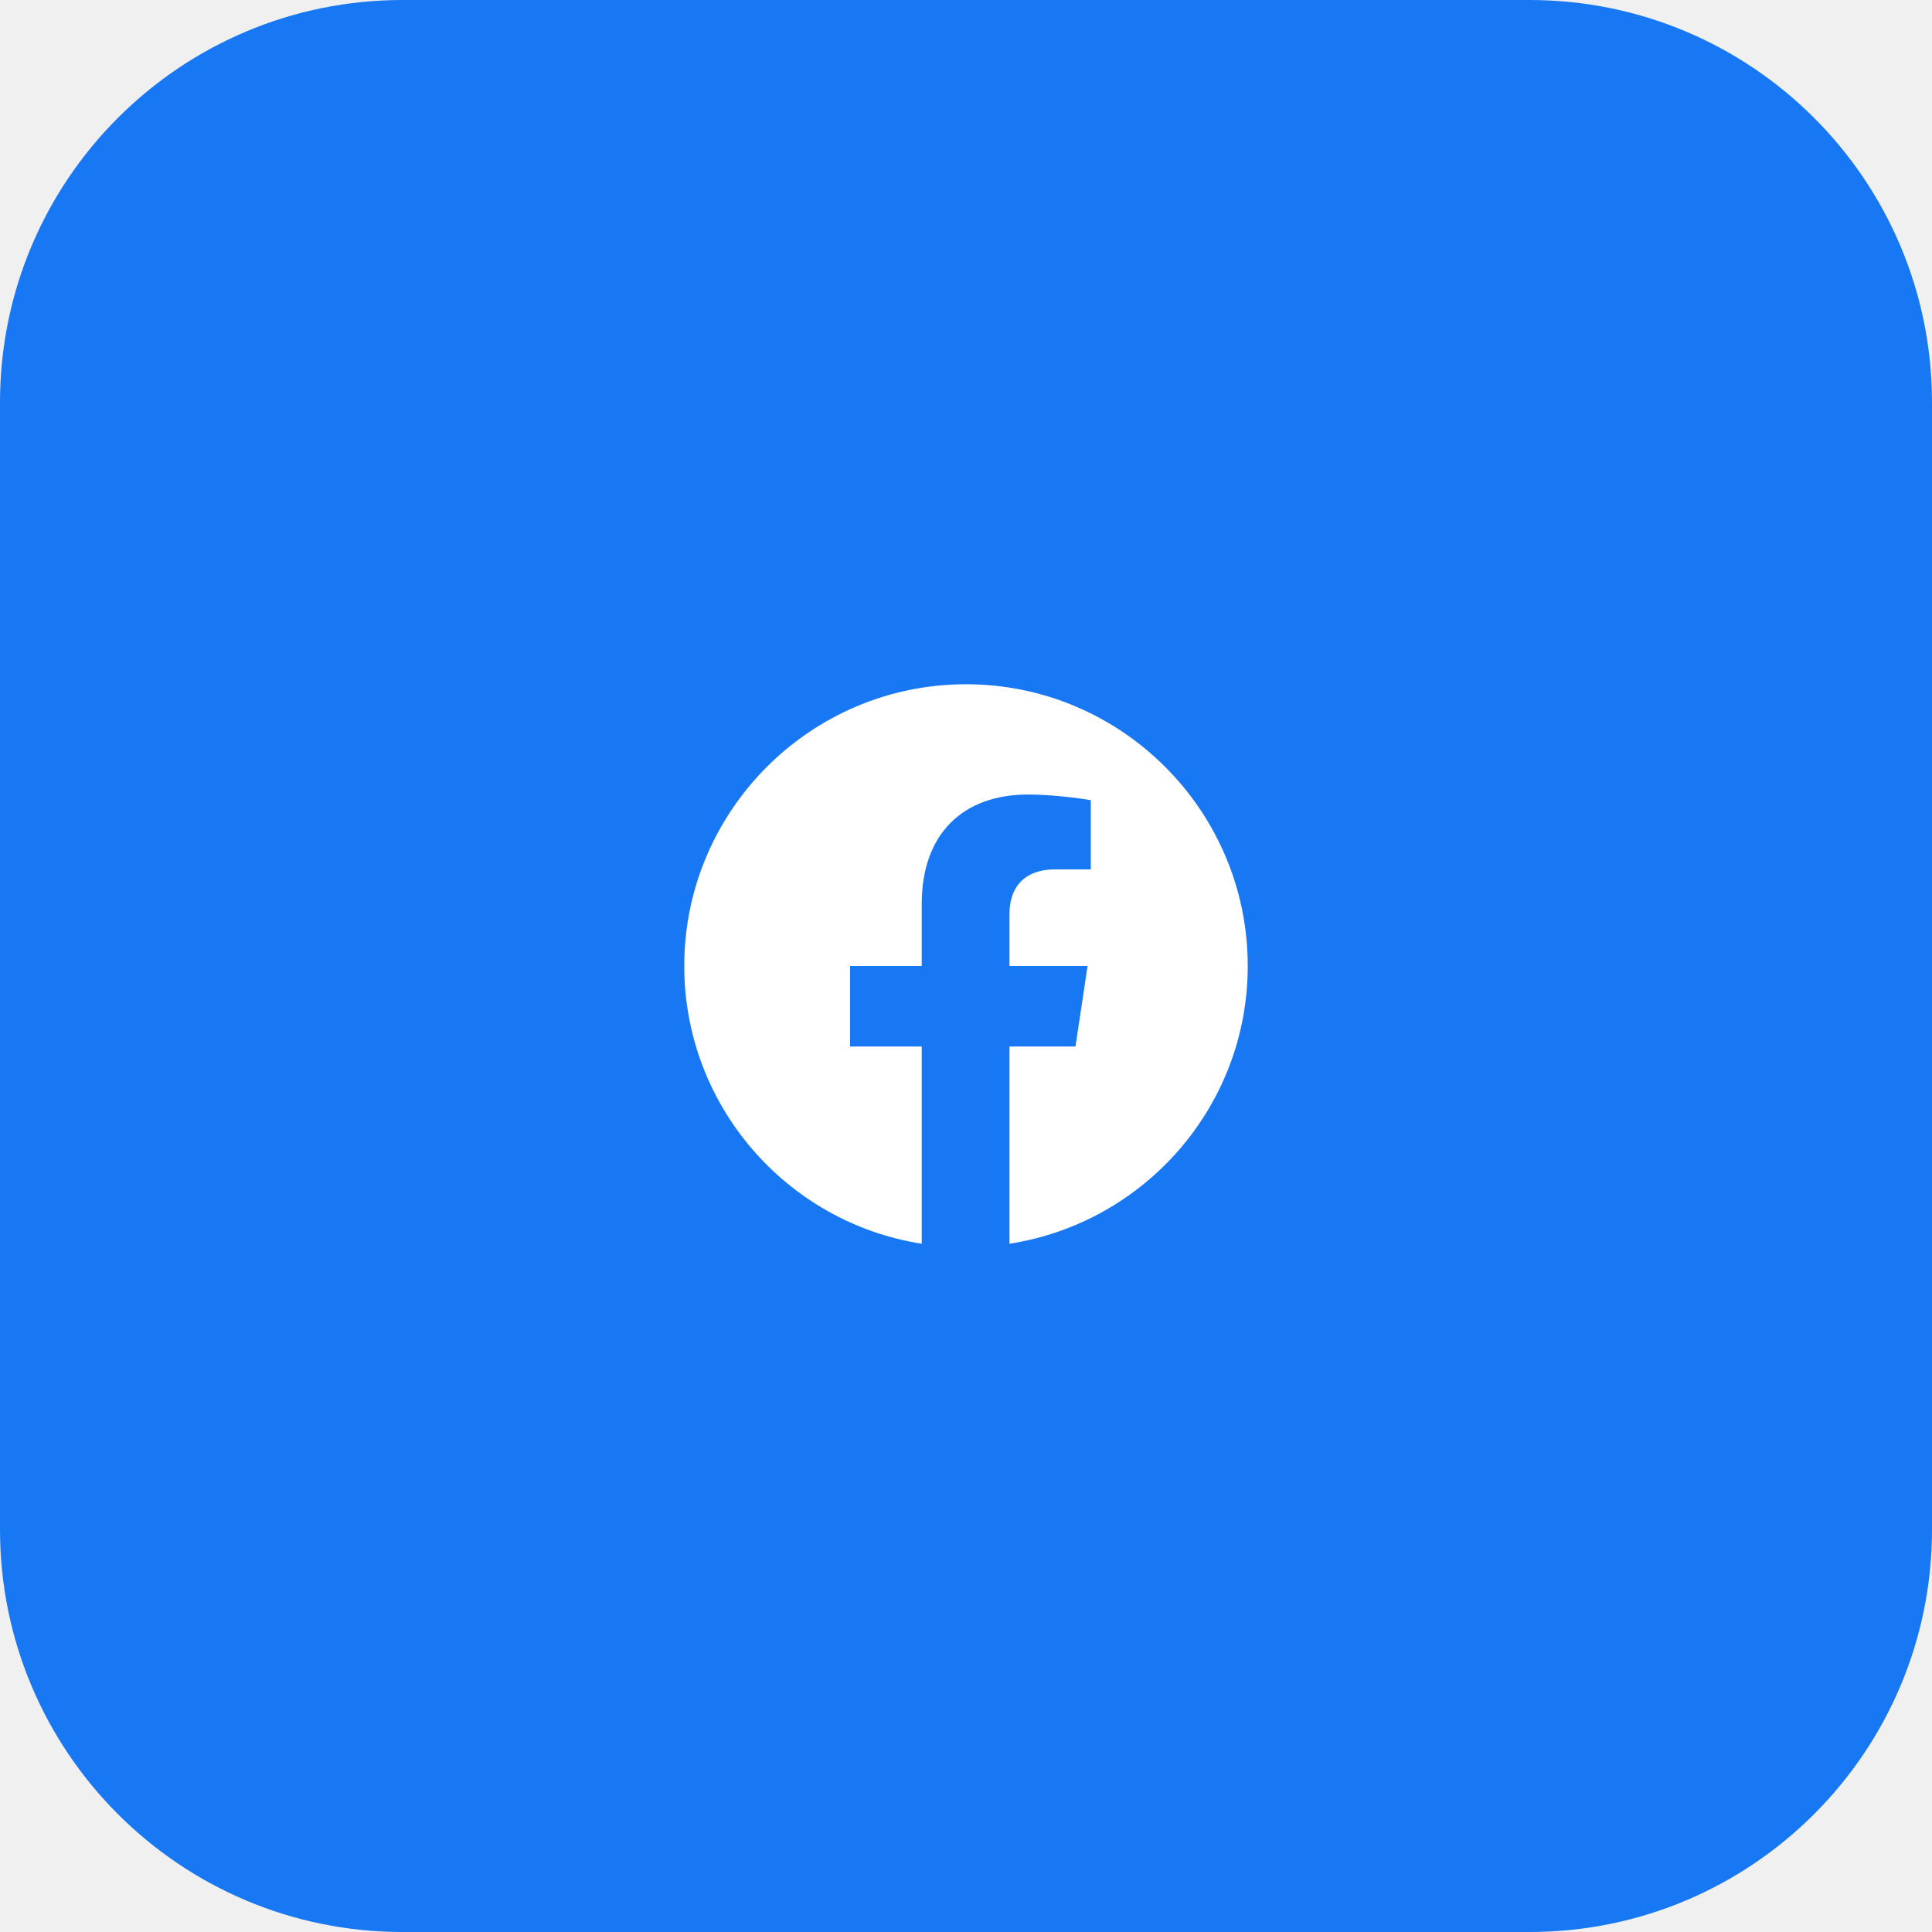
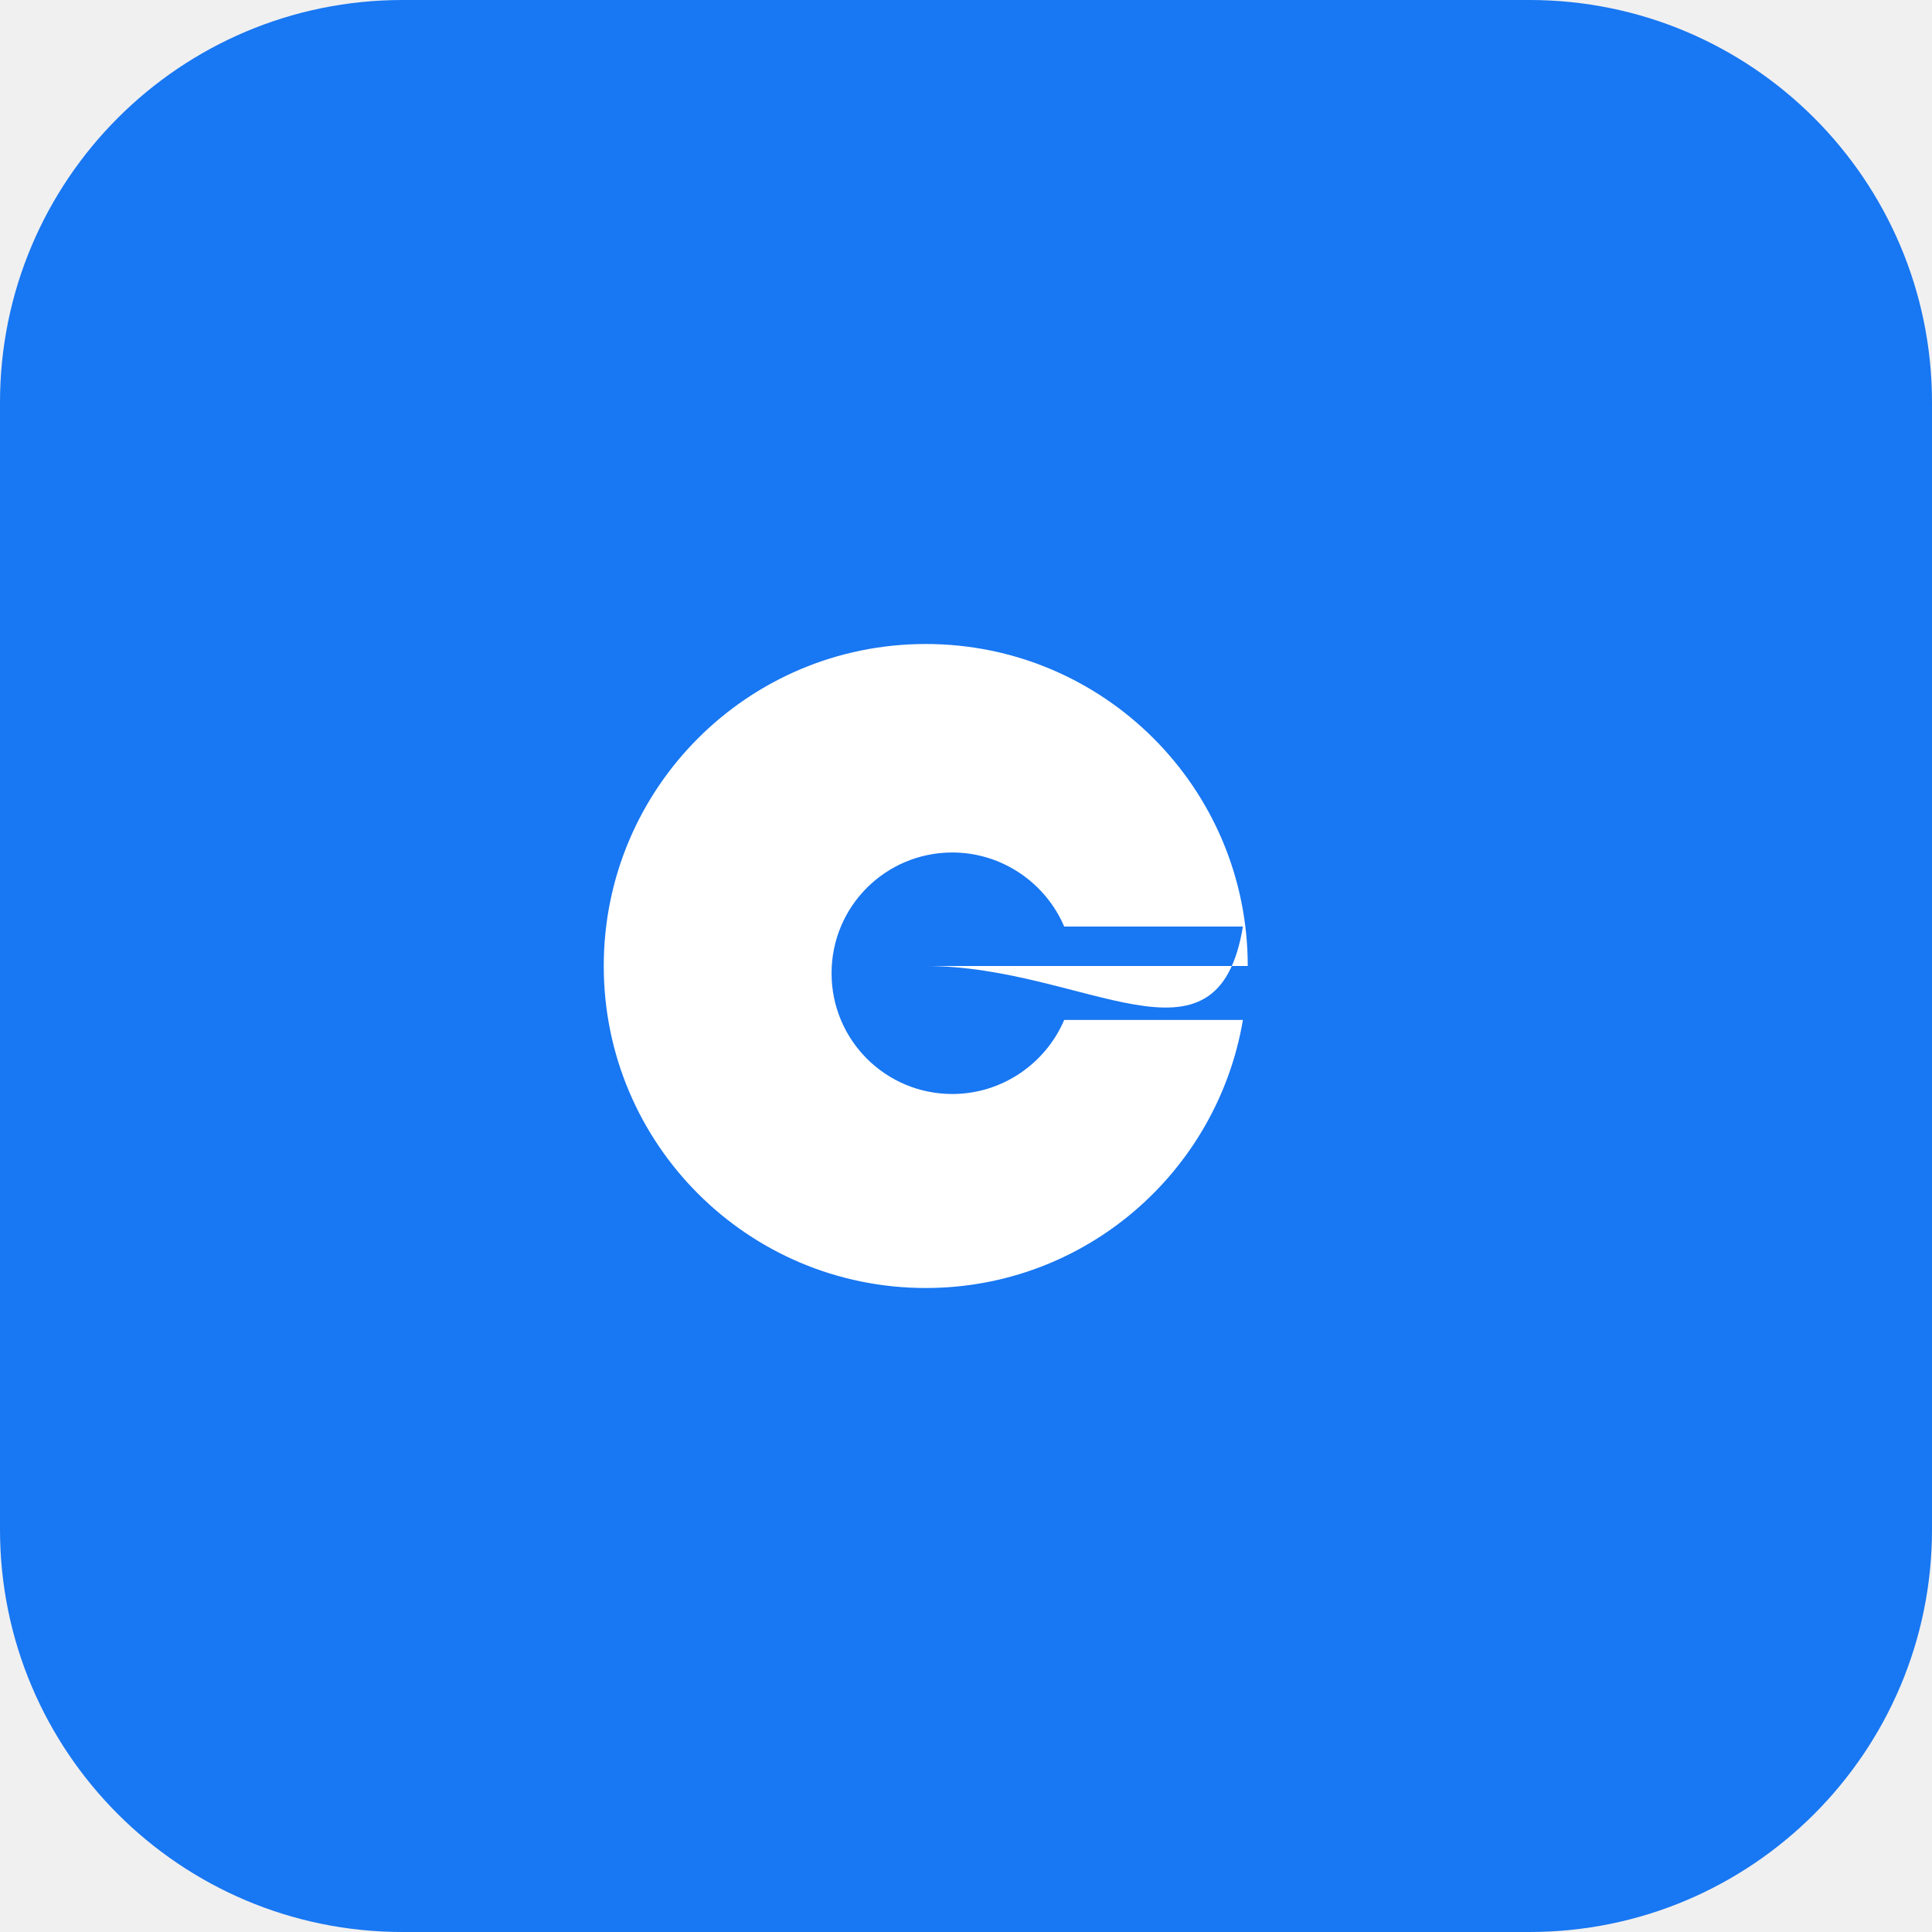
<svg xmlns="http://www.w3.org/2000/svg" viewBox="0 0 24 24" width="24" height="24">
  <style>
    .background { fill: #1877F2; }
    .letter { fill: #FFFFFF; }
  </style>
  <rect class="background" width="24" height="24" rx="5" />
-   <path class="letter" d="M15.5 12c0-1.93-1.57-3.5-3.5-3.5S8.5 10.07 8.5 12c0 1.74 1.28 3.19 2.95 3.45v-2.45h-0.89V12h0.89v-0.77c0-0.88 0.52-1.36 1.32-1.36 0.38 0 0.78 0.07 0.78 0.07v0.86h-0.44c-0.43 0-0.57 0.27-0.57 0.55V12h0.97l-0.15 1h-0.82v2.45C14.22 15.19 15.5 13.74 15.5 12z" />
+   <path class="letter" d="M15.5 12c0-2.21-1.79-4-4-4S7.5 9.79 7.5 12s1.79 4 4 4c1.98 0 3.62-1.44 3.94-3.33h-2.22c-.23.54-.77.92-1.39.92-.83 0-1.5-.67-1.5-1.5s.67-1.5 1.5-1.5c.62 0 1.16.38 1.39.92h2.22C15.12 13.44 13.48 12 11.5 12z" />
</svg>
